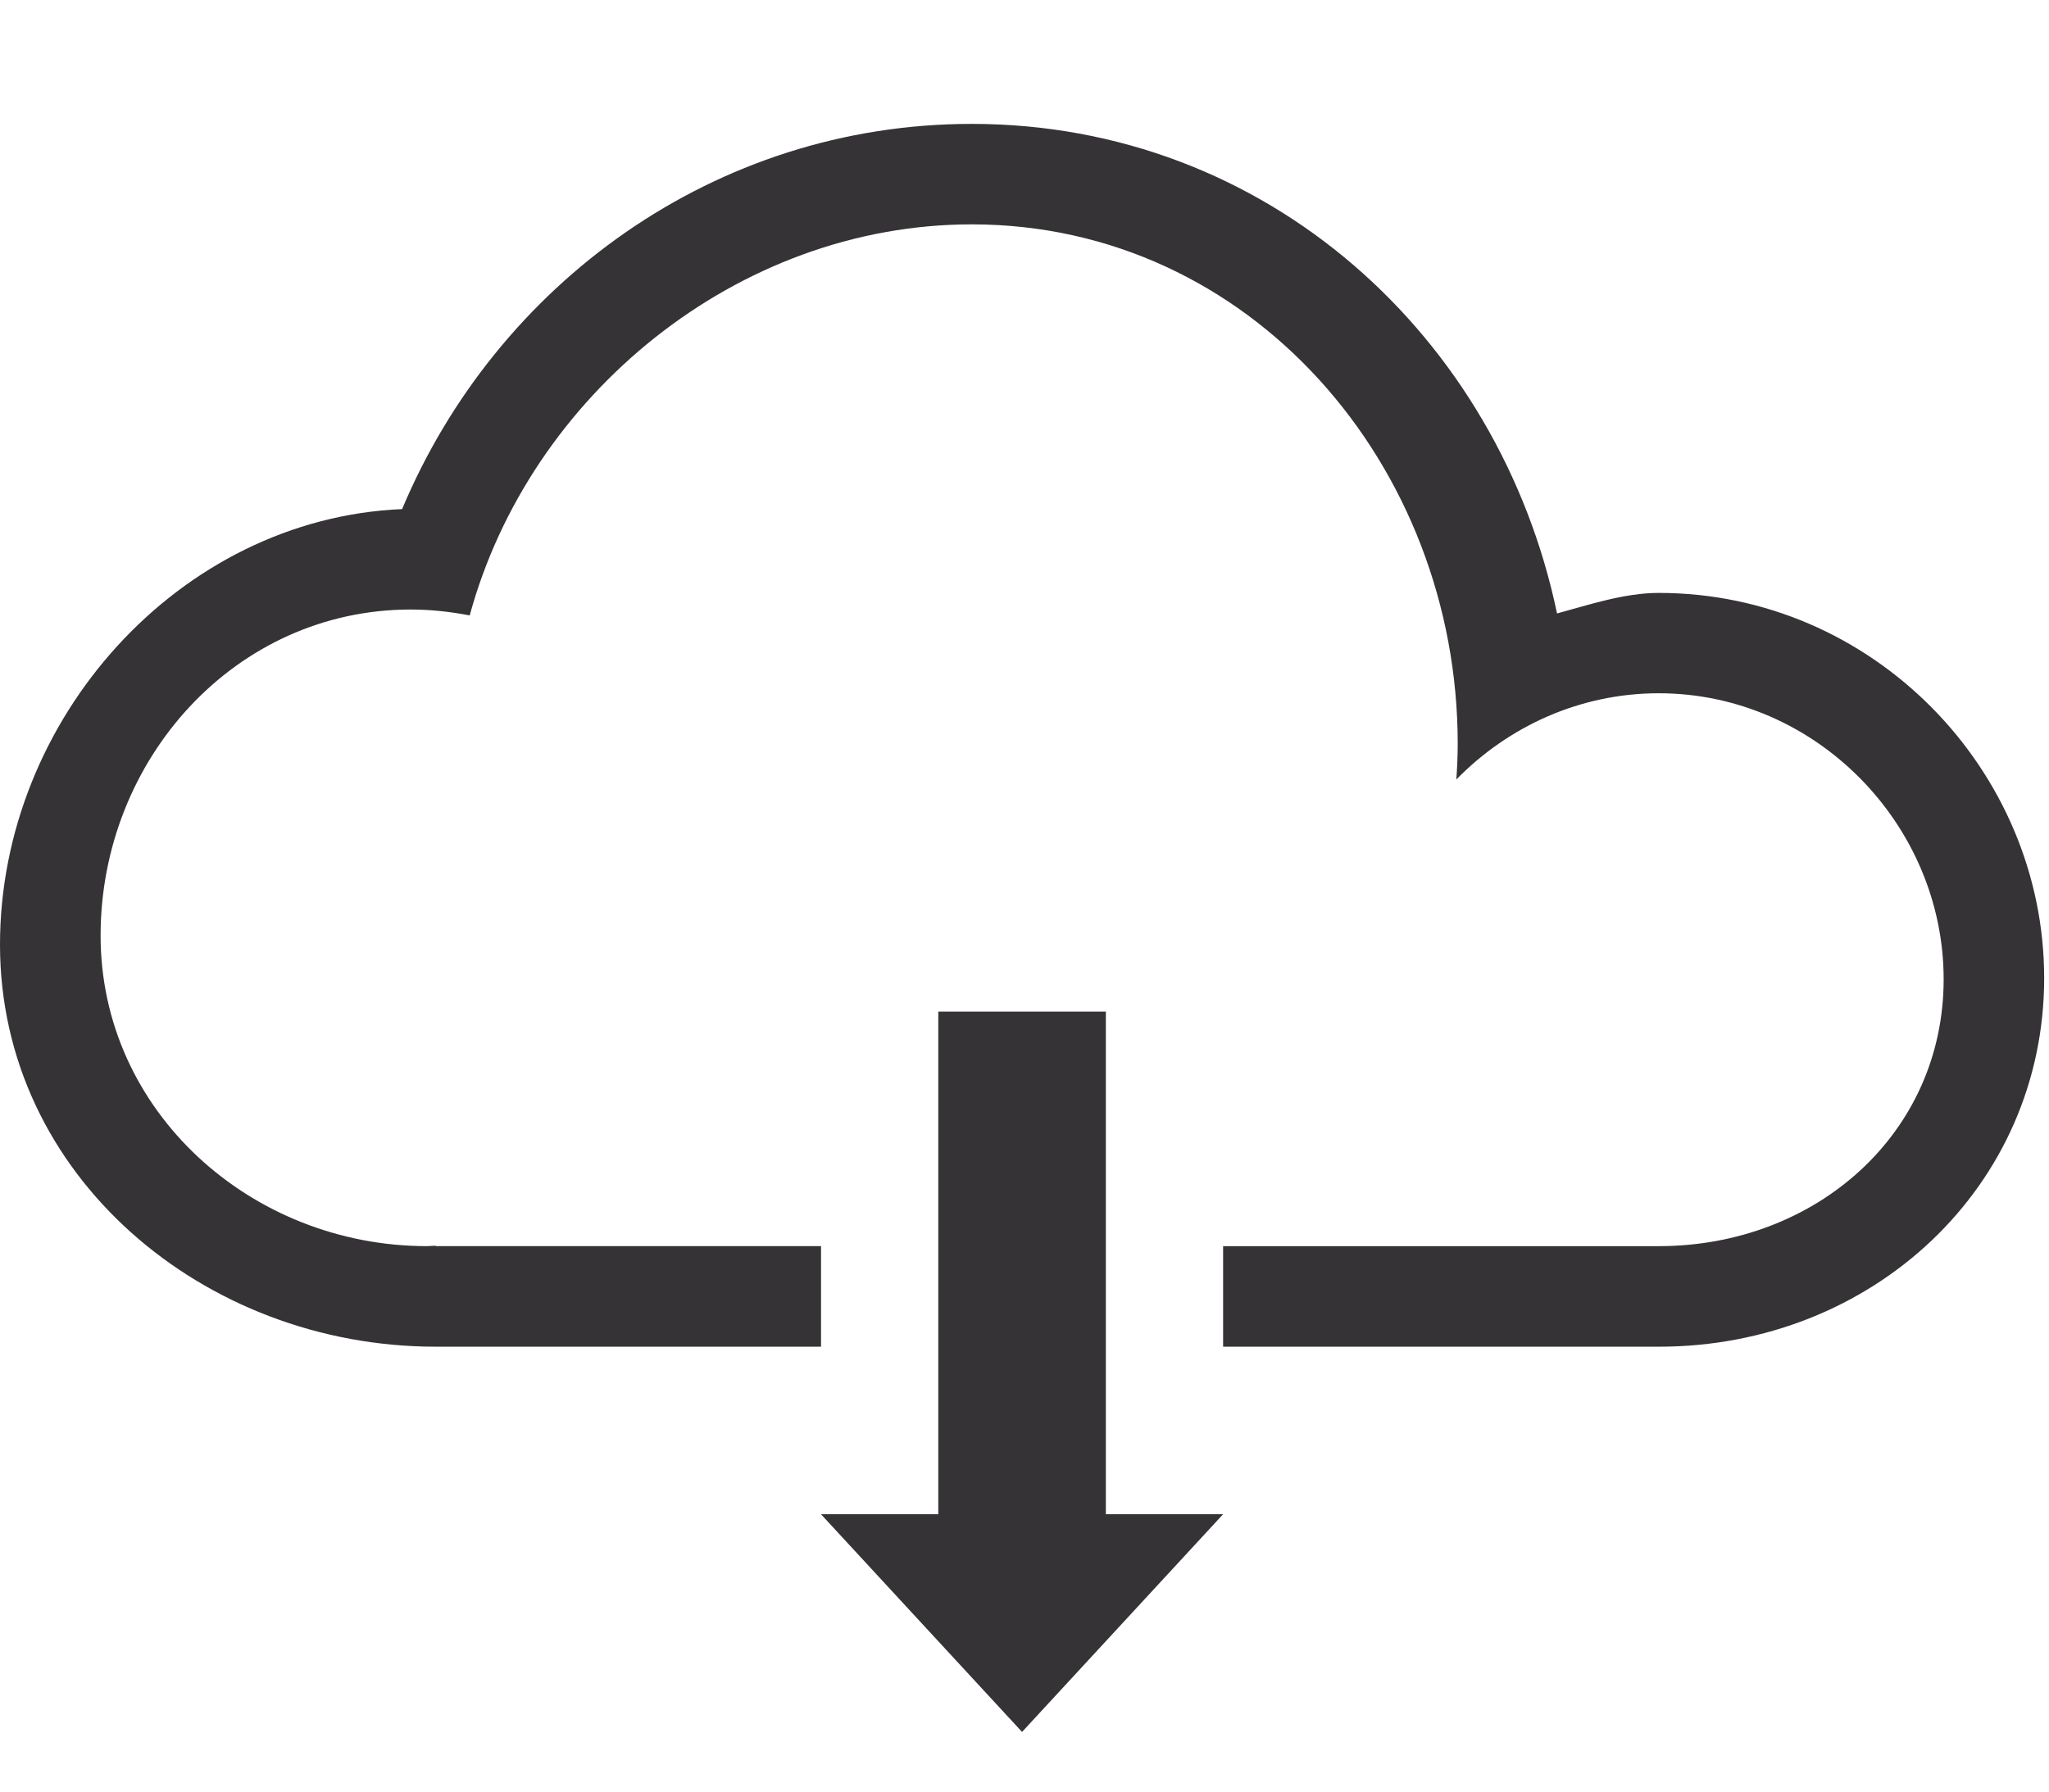
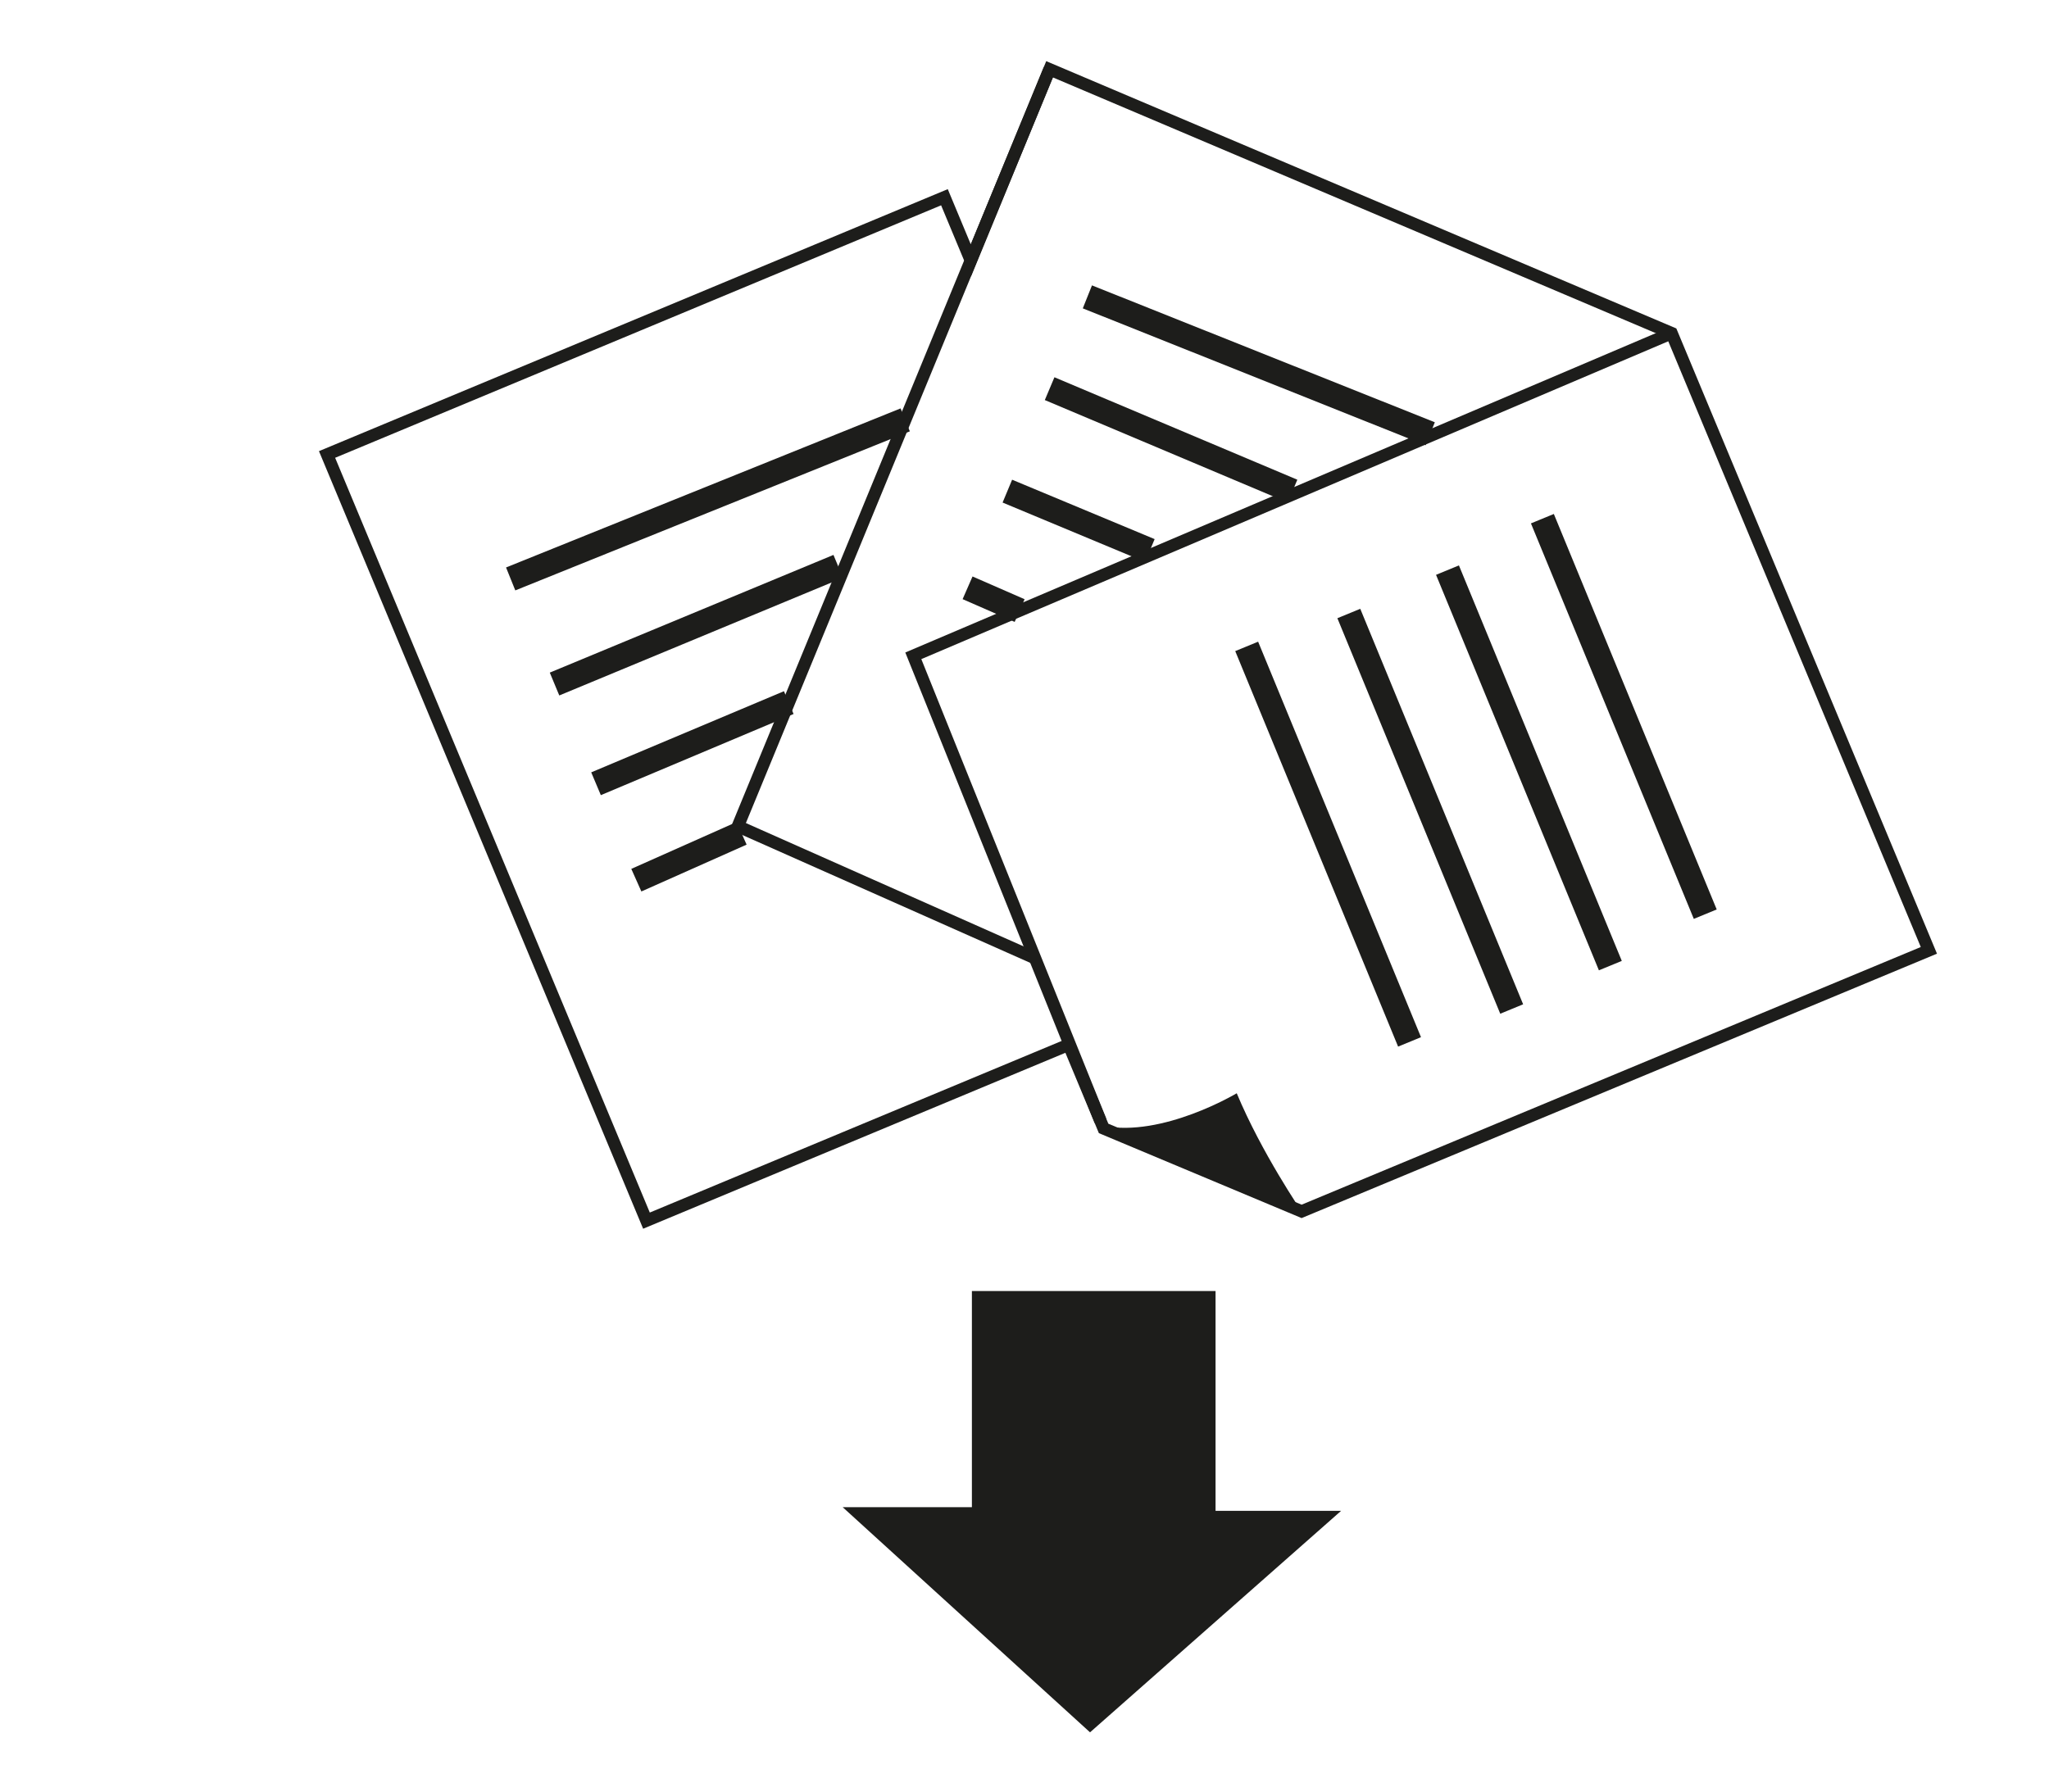
<svg xmlns="http://www.w3.org/2000/svg" version="1.1" id="Layer_1" x="0px" y="0px" width="423px" height="370px" viewBox="0 0 423 370" enable-background="new 0 0 423 370" xml:space="preserve">
-   <path id="_x3C_Path_x3E_" fill="#353335" d="M342.439,278.089h-89.937v-20.762h89.937l0,0c32.482-0.008,58.812-23.296,58.812-55.118  c0-31.835-26.329-59.054-58.819-59.054c-16.353,0-31.13,6.911-41.783,17.807c0.173-2.439,0.284-4.904,0.284-7.401  c0-57.314-42.71-107.232-100.309-107.232c-48.481,0-91.315,35.383-103.657,80.755c-3.971-0.771-8.034-1.22-12.18-1.22  c-36.29,0-64.02,31.04-64.02,67.338c0,36.306,31.105,64.122,67.389,64.122c0.612,0,1.189-0.087,1.789-0.095v0.095h79.554v20.762  H89.935C42.094,278.089,0,242.768,0,195.067c0-46.514,36.928-87.983,83.014-89.941c19.449-46.402,64.498-79.543,117.601-79.543  c60.93,0,108.873,43.975,120.824,101.092c6.577-1.776,13.871-4.241,21-4.241c44.152,0,79.564,36.566,79.564,79.552  C421.99,244.977,386.591,278.089,342.439,278.089z" />
-   <polygon fill="#353335" points="193.702,208.897 228.295,208.897 228.295,312.681 252.502,312.681 210.995,357.637 169.485,312.681   193.702,312.681 " />
+   <g>
+     <path fill="#1D1D1B" d="M132.771,253.728L65.847,93.158l129.812-54.102l4.753,11.403l15.573-37.831L346.064,67.82l0.202,0.482   l53.609,128.629l-131.167,54.598l-41.853-17.54l-6.915-16.592L132.771,253.728z M69.187,94.532l64.958,155.853l87.169-36.33   l7.496,17.984l39.901,16.722l127.82-53.206l-52.425-125.79L217.364,15.988l-16.937,41.146l-6.143-14.738L69.187,94.532z" />
+     <polygon fill="#1D1D1B" points="225.991,231.914 186.894,134.734 344.585,67.619 345.587,69.969 190.2,136.104 228.362,230.962     " />
+     <polygon fill="#1D1D1B" points="213.153,199.034 150.674,171.281 215.492,13.822 217.856,14.794 153.982,169.956 214.19,196.699     " />
+     <rect x="291.07" y="145.383" transform="matrix(0.3807 0.9247 -0.9247 0.3807 344.4021 -218.3686)" fill="#1D1D1B" width="88.319" height="5.111" />
+     <rect x="271.469" y="156.005" transform="matrix(0.3807 0.9247 -0.9247 0.3807 342.0927 -193.6649)" fill="#1D1D1B" width="88.319" height="5.11" />
+     <rect x="251.094" y="164.966" transform="matrix(0.3807 0.9247 -0.9247 0.3807 337.7676 -169.2751)" fill="#1D1D1B" width="88.321" height="5.109" />
+     <rect x="230.016" y="171.756" transform="matrix(0.3807 0.9247 -0.9247 0.3807 330.9854 -145.5783)" fill="#1D1D1B" width="88.319" height="5.11" />
+     <rect x="221.762" y="72.874" transform="matrix(0.9287 0.3709 -0.3709 0.9287 46.508 -90.9996)" fill="#1D1D1B" width="76.212" height="5.11" />
+     <rect x="214.534" y="88.282" transform="matrix(0.9214 0.3887 -0.3887 0.9214 54.3234 -86.8292)" fill="#1D1D1B" width="54.422" height="5.109" />
+     <rect x="206.736" y="104.993" transform="matrix(0.923 0.3848 -0.3848 0.923 58.5281 -77.4018)" fill="#1D1D1B" width="31.876" height="5.109" />
+     <rect x="199.254" y="121.176" transform="matrix(0.9163 0.4005 -0.4005 0.9163 66.7255 -71.7952)" fill="#1D1D1B" width="11.729" height="5.11" />
+     <rect x="143.6" y="59.217" transform="matrix(0.374 0.9274 -0.9274 0.374 187.13 -70.9904)" fill="#1D1D1B" width="5.108" height="87.825" />
+     <rect x="141.205" y="97.399" transform="matrix(0.3833 0.9236 -0.9236 0.3833 207.8954 -53.1638)" fill="#1D1D1B" width="5.111" height="63.407" />
+     <rect x="140.396" y="131.875" transform="matrix(0.3882 0.9216 -0.9216 0.3882 228.8758 -37.8549)" fill="#1D1D1B" width="5.109" height="43.173" />
+     <rect x="139.673" y="165.036" transform="matrix(0.4067 0.9135 -0.9135 0.4067 246.0104 -24.9665)" fill="#1D1D1B" width="5.109" height="23.786" />
+     <path fill="#1D1D1B" d="M255.314,225.753c0,0-15.31,9.188-27.616,6.72c-5.957-1.192,41.013,17.673,41.013,17.673   S260.457,238.091,255.314,225.753z" />
+     <polygon fill="#1D1D1B" points="200.641,266.589 250.941,266.589 250.941,311.987 276.855,311.987 225.029,357.719    173.966,311.227 200.641,311.227  " />
+   </g>
</svg>
